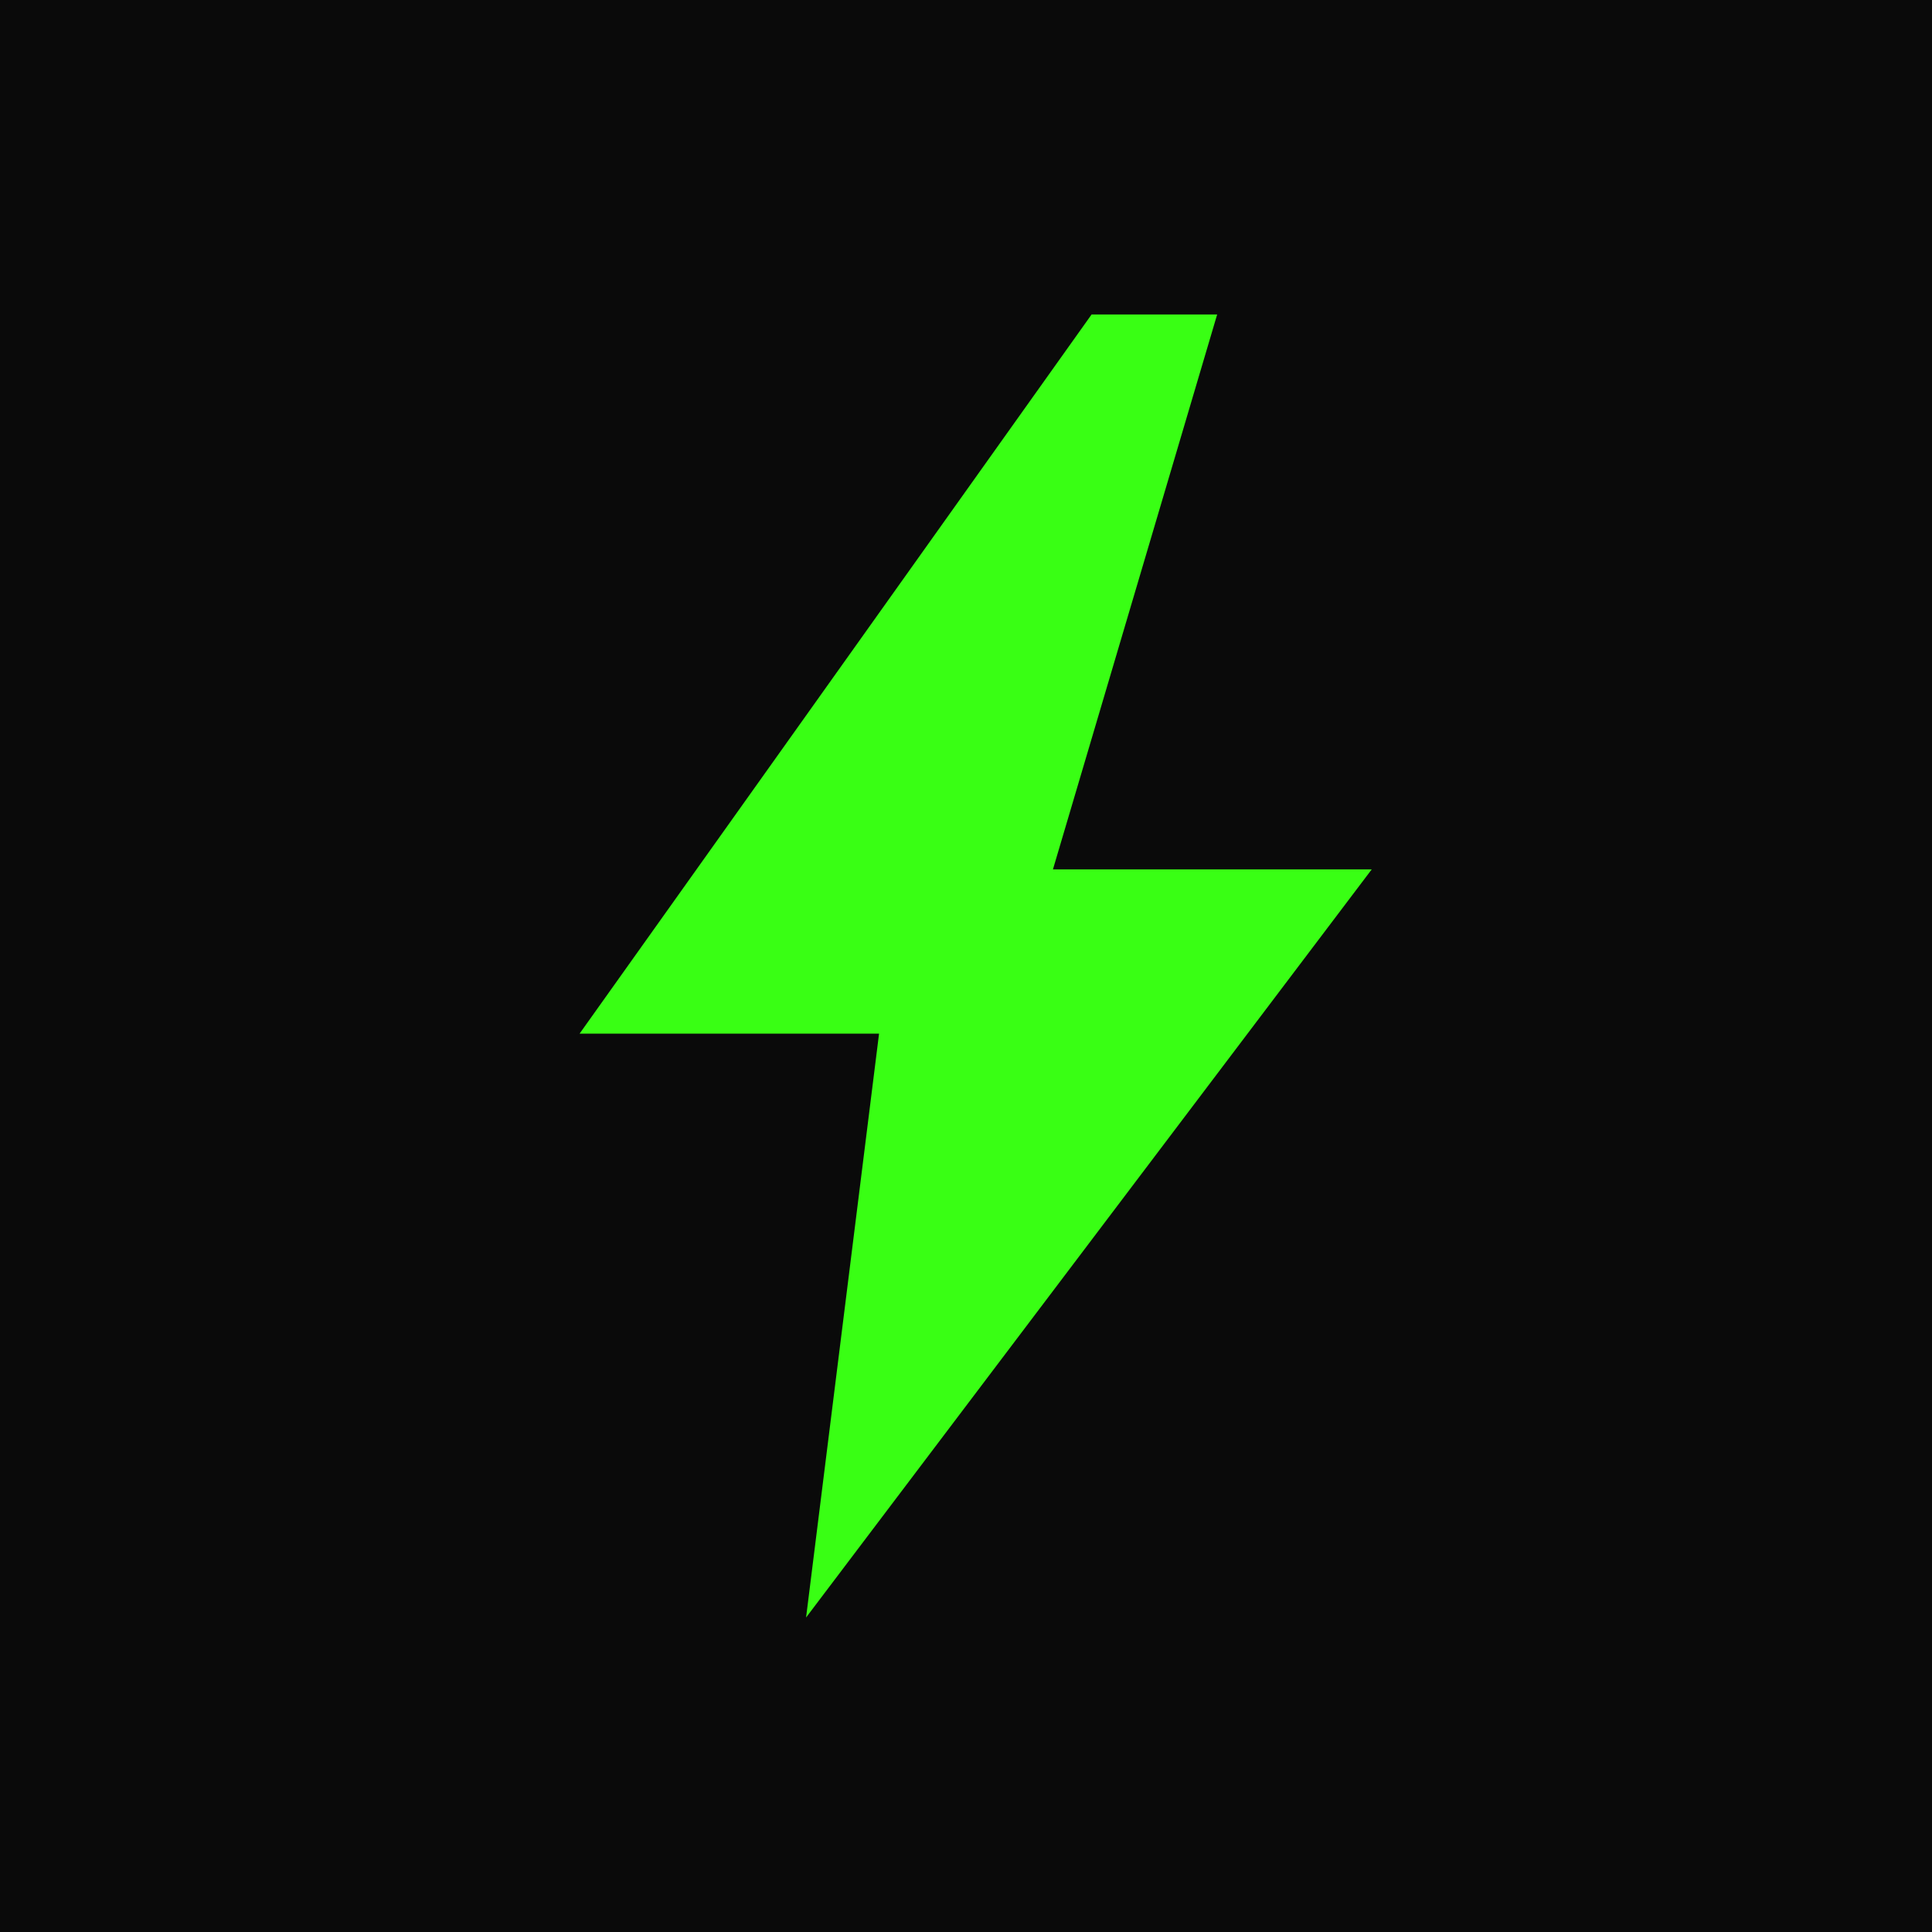
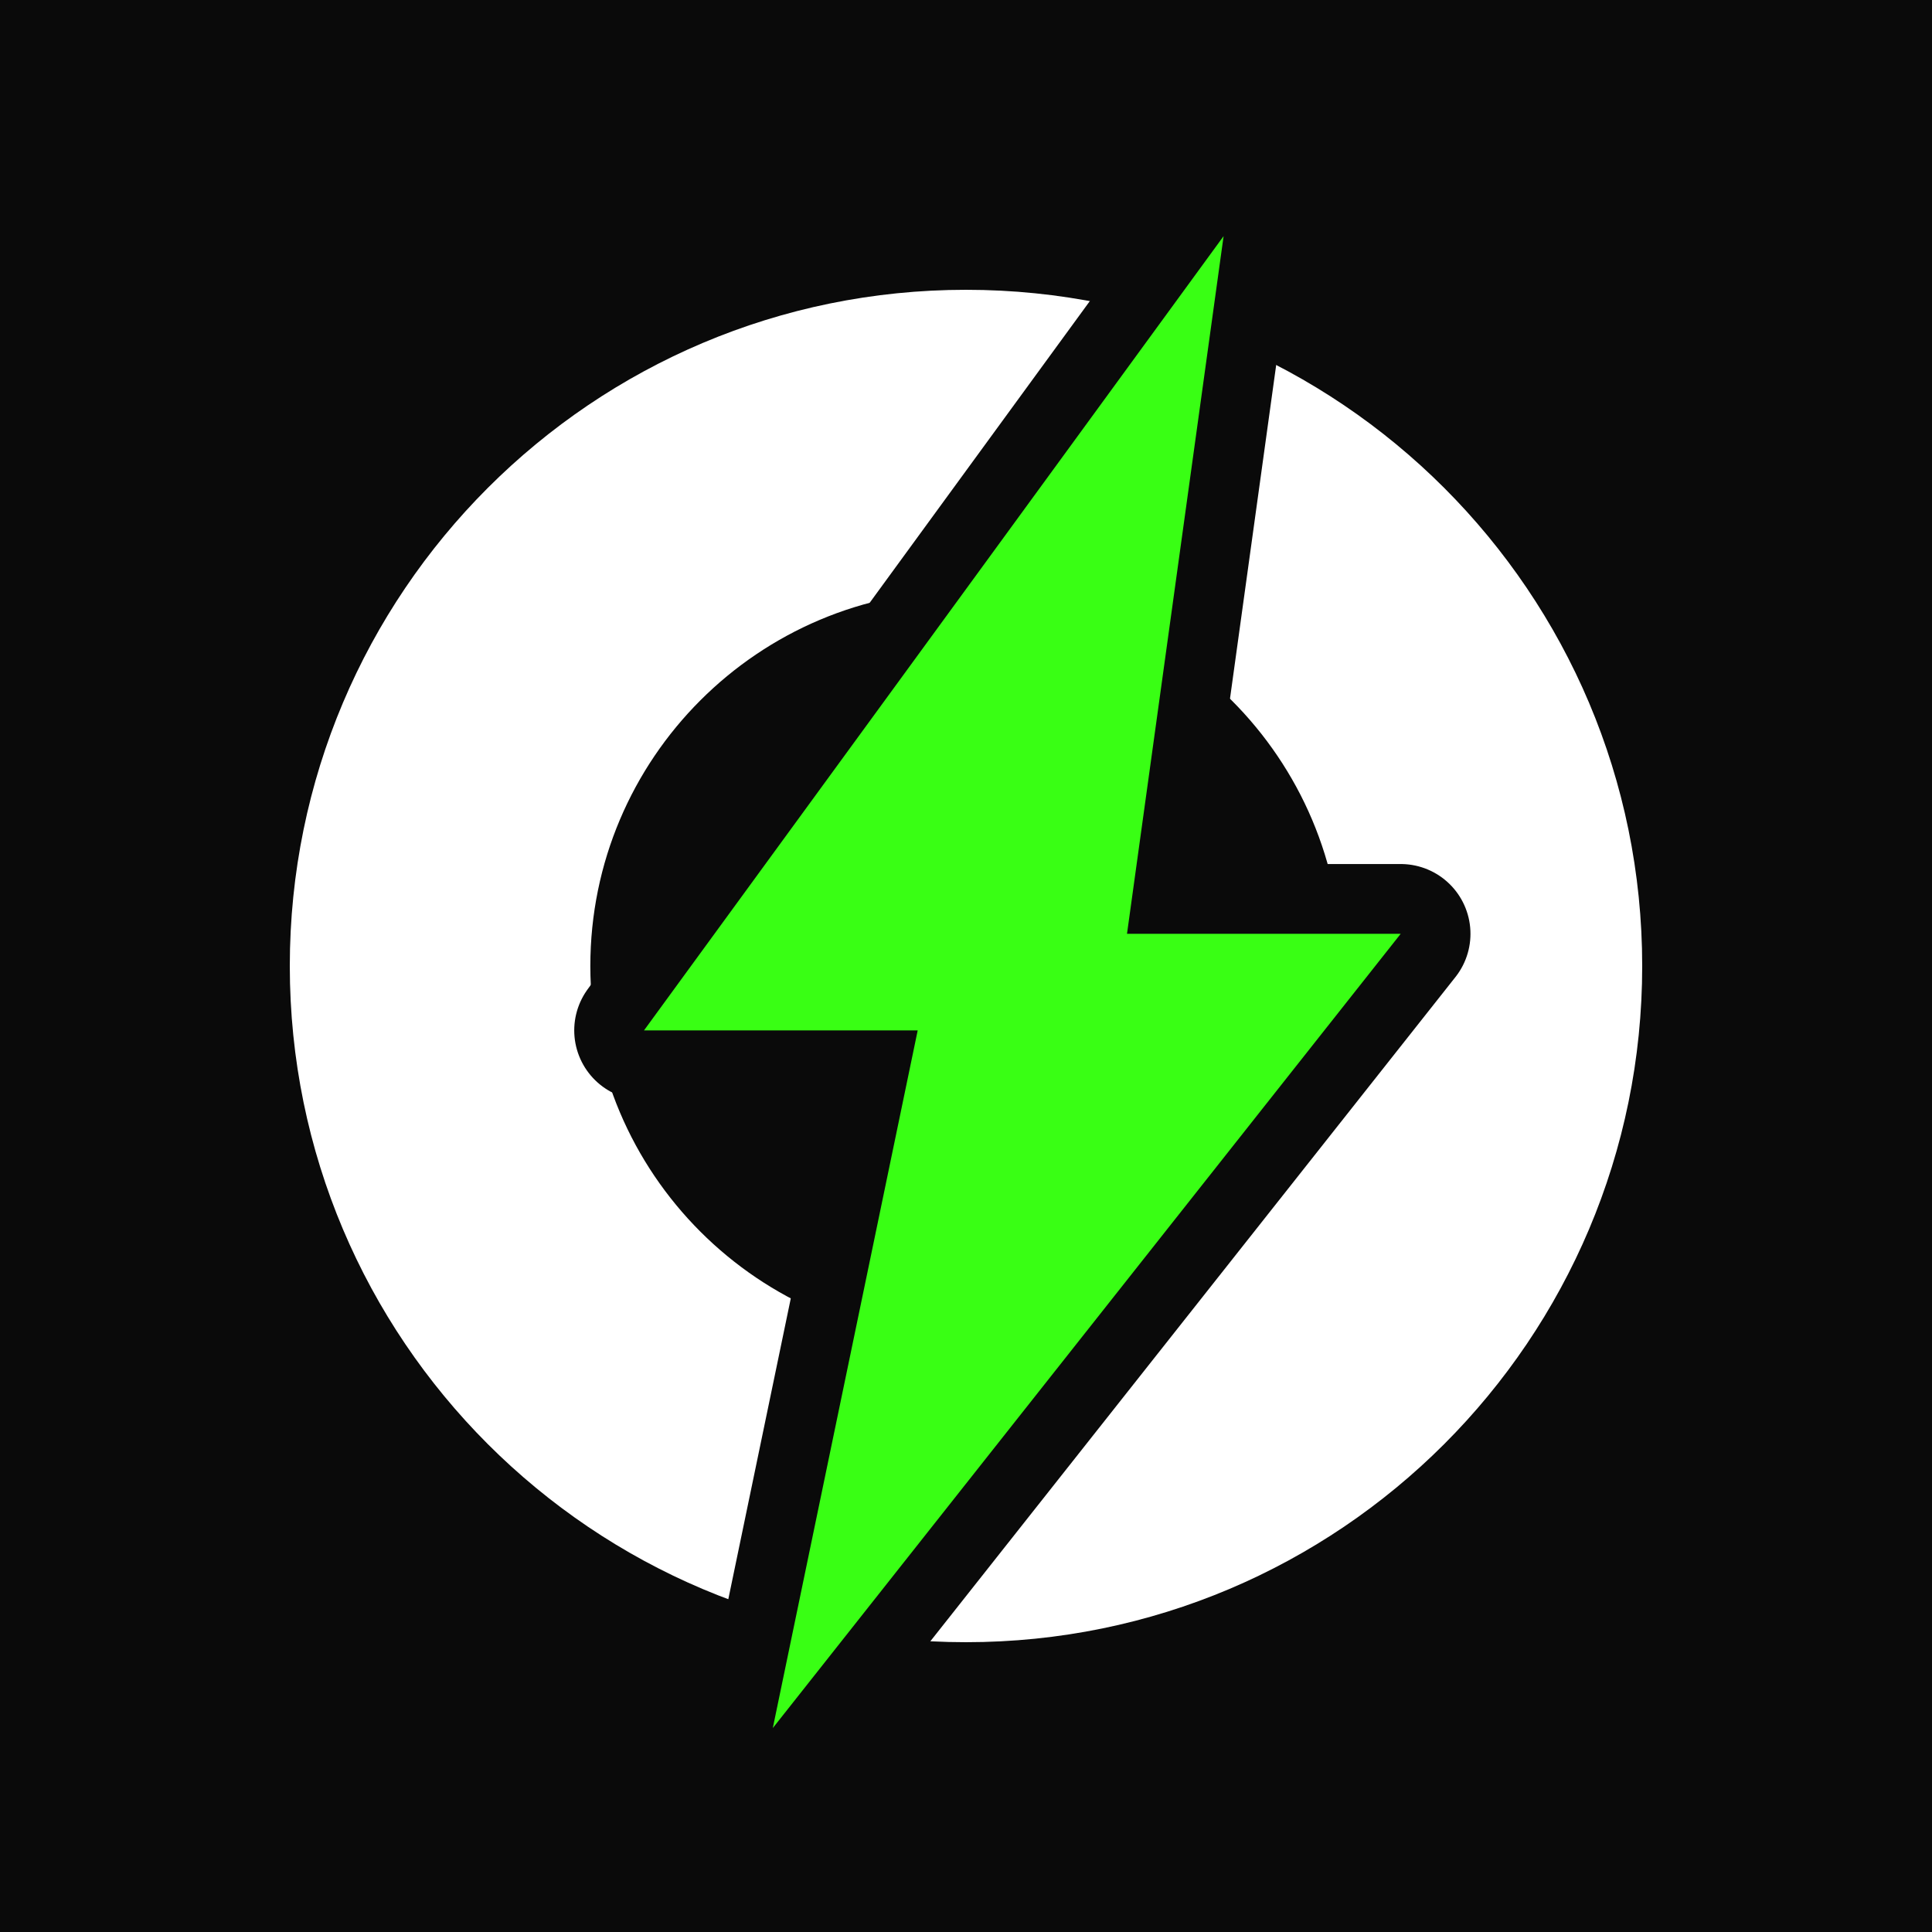
<svg xmlns="http://www.w3.org/2000/svg" viewBox="0 0 180 180" width="180" height="180">
  <rect width="180" height="180" fill="#0a0a0a" />
-   <path d="M101.7 29.3 54 96.3h27.9l-6.8 54.4 52.7-69.7h-29.7l15.3-51.7z" fill="#39ff14" />
+   <path fill-rule="evenodd" d="M90 27a63 63 0 1 0 0 126 63 63 0 0 0 0-126Zm0 28a35 35 0 1 1 0 70 35 35 0 0 1 0-70Z" fill="#ffffff" />
+   <path d="M114 22 60 96h25.5L72 161l58.5-74H105l9-65Z" fill="#39ff14" stroke="#0a0a0a" stroke-width="13" stroke-linejoin="round" paint-order="stroke" />
</svg>
